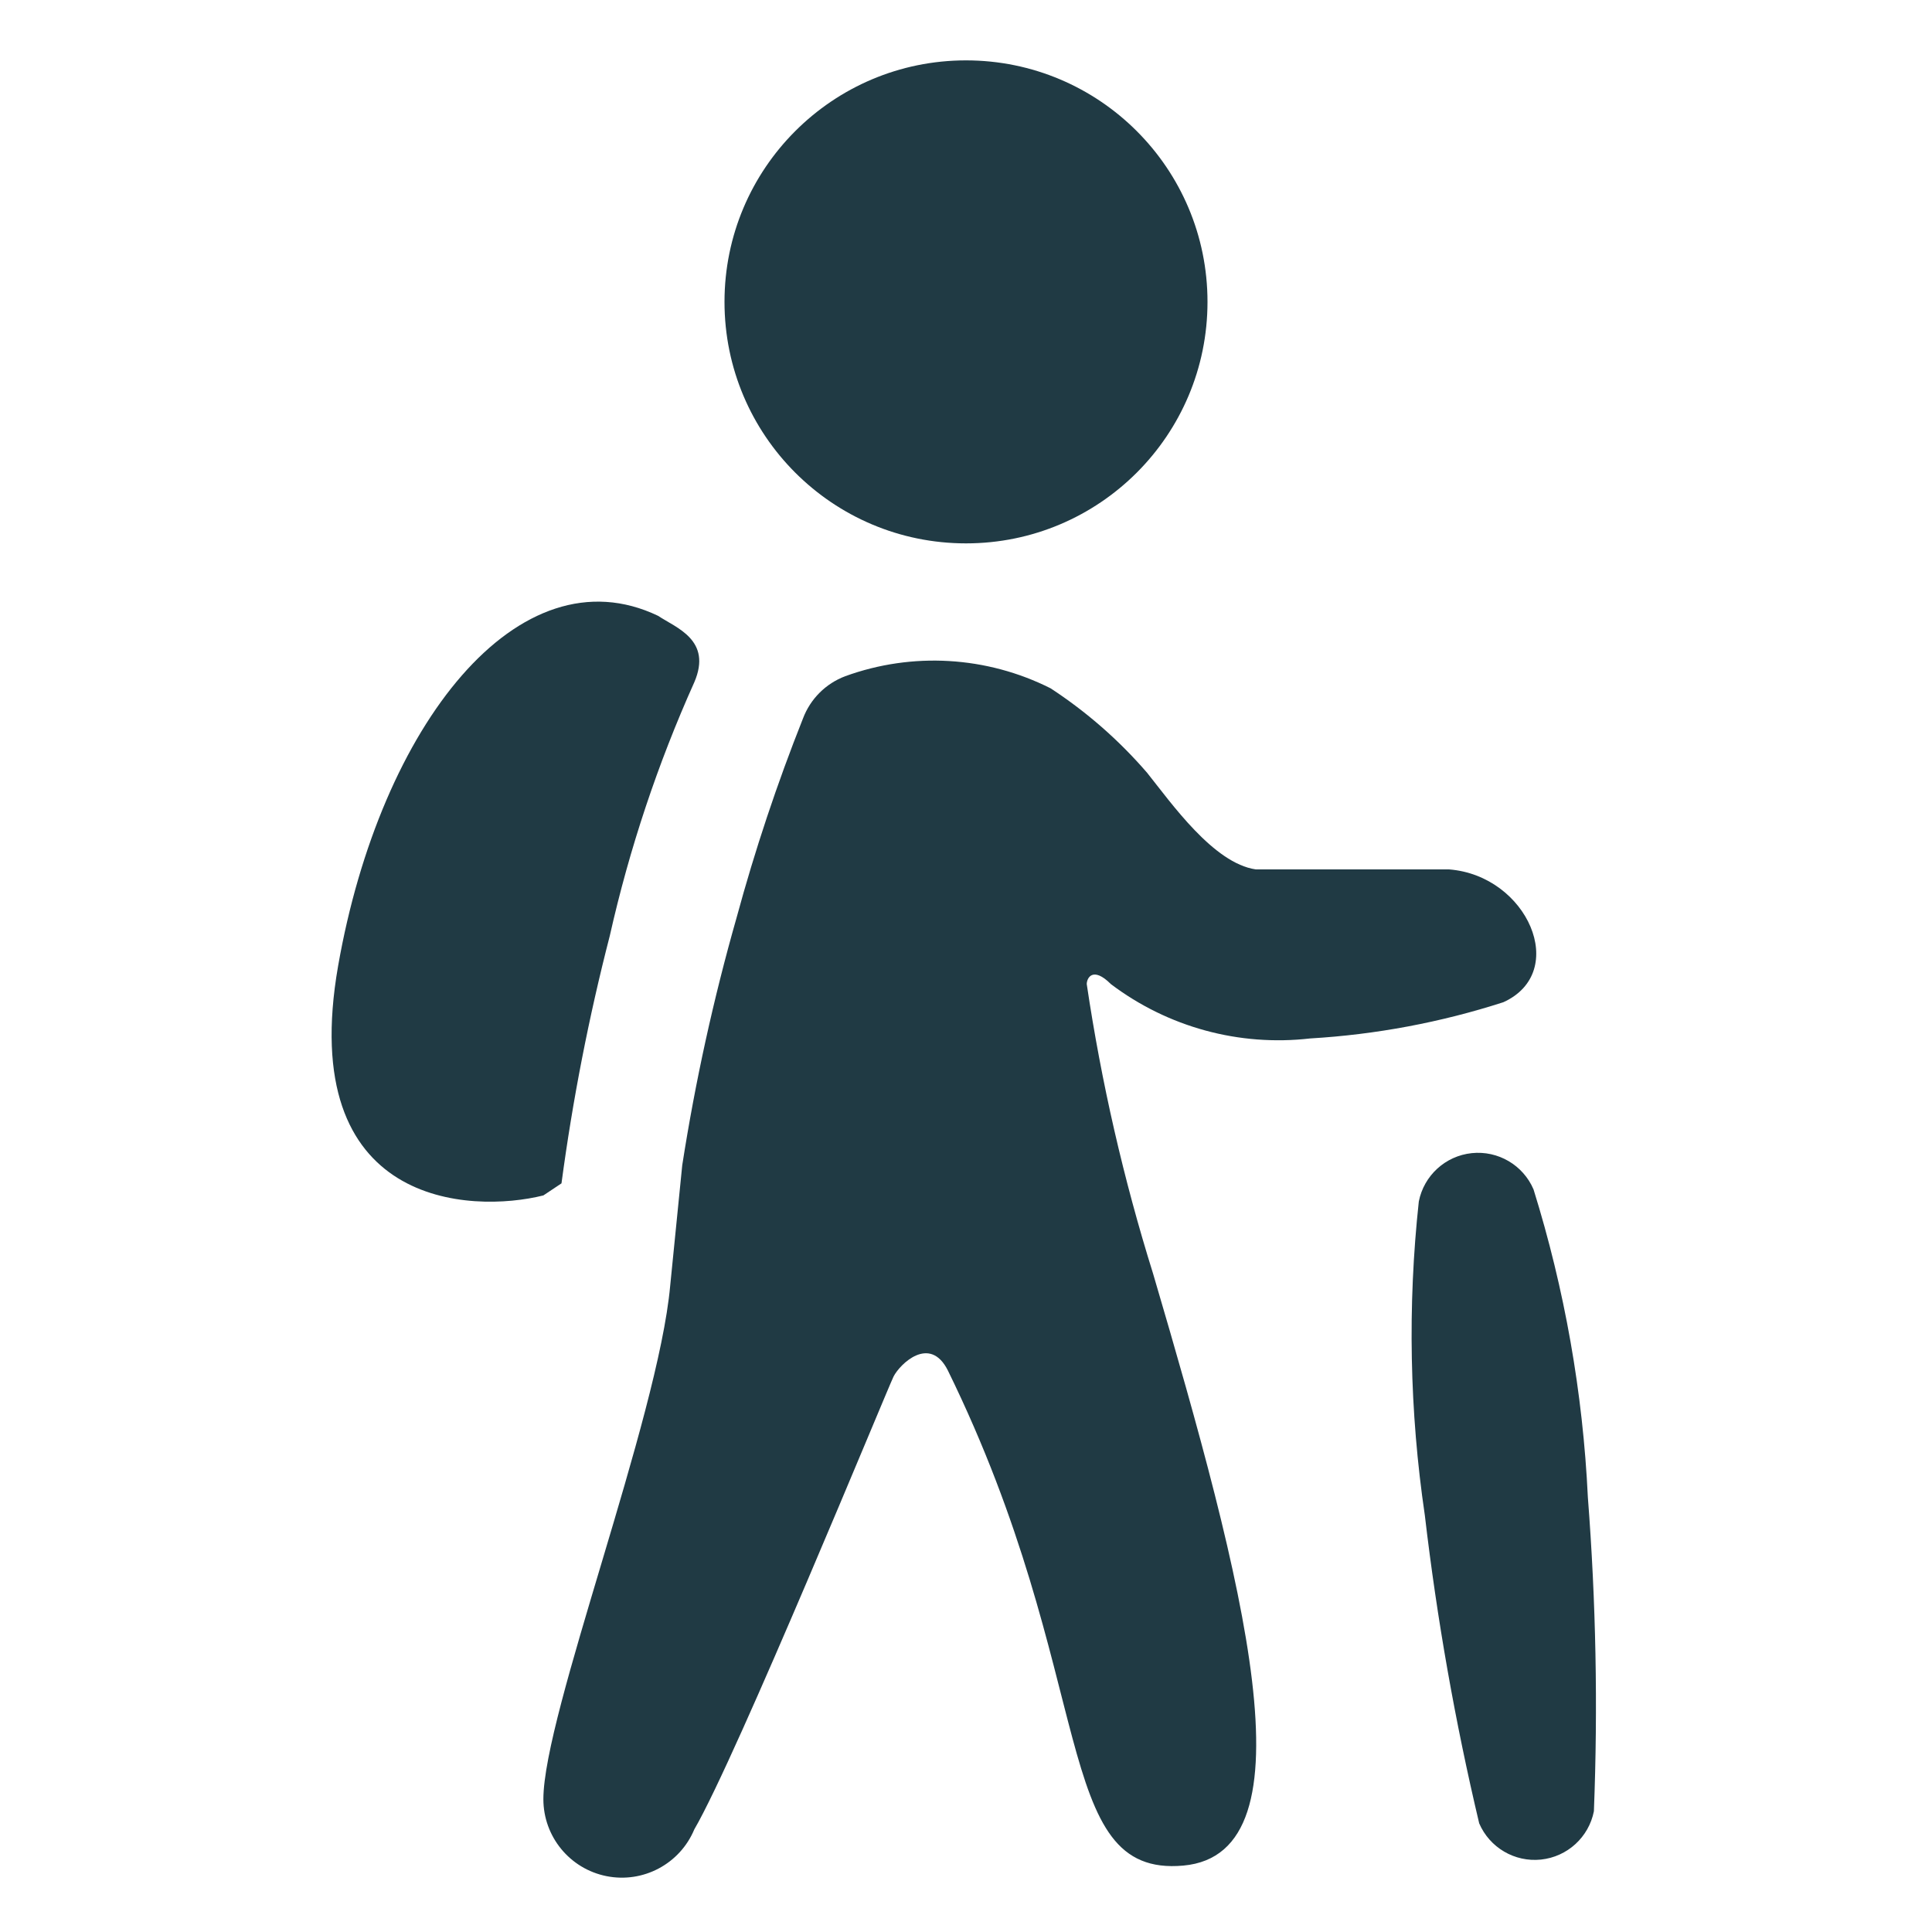
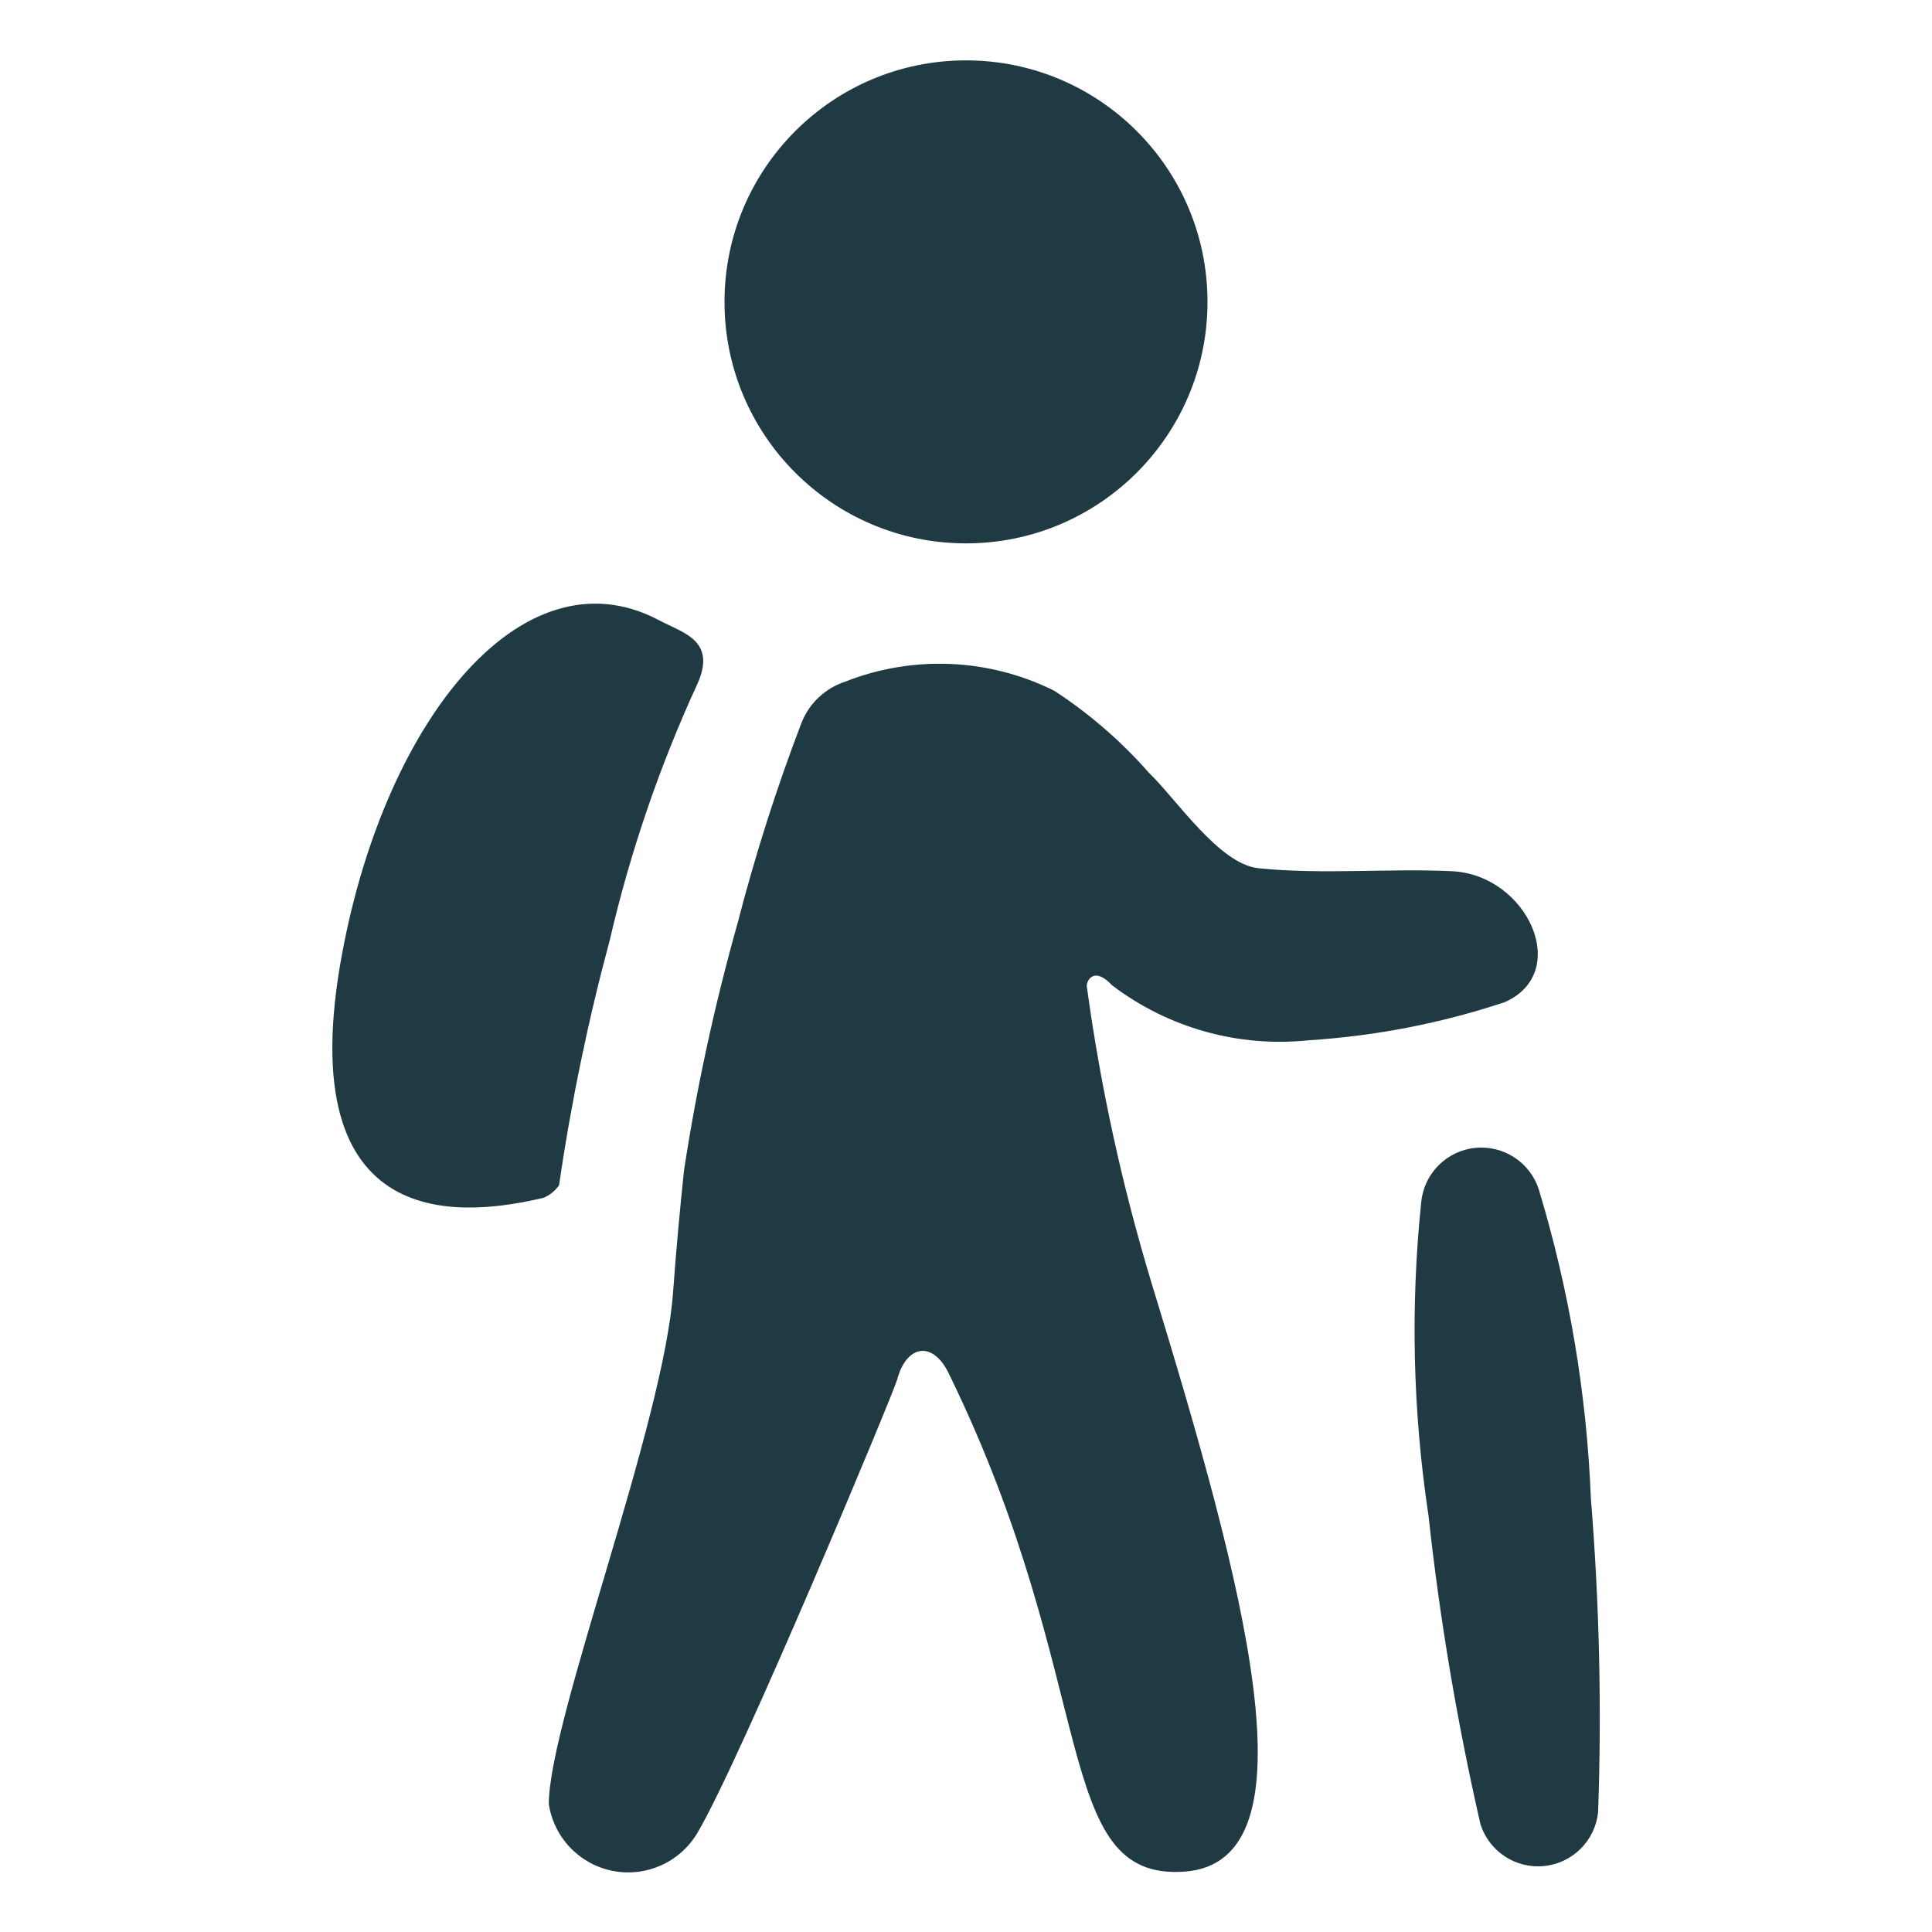
<svg xmlns="http://www.w3.org/2000/svg" viewBox="0 0 32 32">
-   <defs>
-     <style>.a,.b{fill:none;}.b{clip-rule:evenodd;}.c{clip-path:url(#a);}.d{clip-path:url(#b);}.e{clip-path:url(#c);}.f{clip-path:url(#d);}.g{clip-path:url(#e);}.h{fill:#203a44;}</style>
-     <clipPath id="a">
-       <rect class="a" x="-113" y="-1963.2" width="16" height="16" rx="4" ry="4" />
-     </clipPath>
-     <clipPath id="b">
-       <path class="b" d="M-102.2-1965.2v10a1.7,1.7,0,0,1-1.7,1.8h-2a1.7,1.7,0,0,1-1.7-1.7v-10l.8.8h-1.4a2.3,2.3,0,0,1-2.2-2.2,2.2,2.2,0,0,1,.7-1.6l3.4-3.4a2.3,2.3,0,0,1,3.2,0l3.4,3.4a2.2,2.2,0,0,1,0,3.2,2.3,2.3,0,0,1-1.6.7H-103Z" />
-     </clipPath>
-     <clipPath id="c">
-       <path class="b" d="M-103-1965.2v10a1,1,0,0,1-1,1h-2a1,1,0,0,1-1-1v-10h-1.4a1.5,1.5,0,0,1-1.5-1.5,1.5,1.5,0,0,1,.4-1.1l3.4-3.4a1.5,1.5,0,0,1,2.1,0l3.4,3.4a1.5,1.5,0,0,1,0,2.1,1.5,1.5,0,0,1-1.1.4Zm-17.9-17.4h31.9v39.4h-31.9Z" />
-     </clipPath>
-     <clipPath id="d">
-       <rect class="a" x="-113" y="-1963.7" width="16" height="16" rx="4" ry="4" />
-     </clipPath>
-     <clipPath id="e">
-       <path class="b" d="M-103-1965.7v10a1,1,0,0,1-1,1h-2a1,1,0,0,1-1-1v-10h-1.4a1.5,1.5,0,0,1-1.5-1.5,1.5,1.5,0,0,1,.4-1.1l3.4-3.4a1.5,1.5,0,0,1,2.1,0l3.4,3.4a1.5,1.5,0,0,1,0,2.1,1.5,1.5,0,0,1-1.1.4Z" />
-     </clipPath>
-   </defs>
-   <path class="h" d="M18.4,16.3a4.6,4.6,0,0,0,3.3.9,12.9,12.9,0,0,0,3.2-.6c1.1-.5.4-2.1-.9-2.2H20.8c-.7-.1-1.4-1.1-1.8-1.6a7.6,7.6,0,0,0-1.6-1.4,4.3,4.3,0,0,0-3.4-.2,1.2,1.2,0,0,0-.7.7,30.7,30.7,0,0,0-1.1,3.3,34.2,34.2,0,0,0-.9,4.1l-.2,2c-.2,2.2-2.1,7.1-2.1,8.5a1.3,1.3,0,0,0,2.5.5c.7-1.2,3.2-7.3,3.3-7.5s.6-.7.9-.1c2.5,5.1,1.7,8.4,3.9,8.2s1-4.7-.5-9.8A31.7,31.7,0,0,1,18,16.3C18,16.2,18.1,16,18.4,16.3Z" />
-   <path class="h" d="M9.3,19.6a35,35,0,0,1,.8-4.1,22.1,22.1,0,0,1,1.4-4.2c.3-.7-.3-.9-.6-1.1C8.6,9.1,6.3,12,5.6,16S7.8,20.1,9,19.8Z" />
-   <circle class="h" cx="16" cy="5" r="4" />
-   <path class="h" d="M26.3,24.8a20.4,20.4,0,0,0-.9-5.1,1,1,0,0,0-1.9.2,20.5,20.5,0,0,0,.1,5.2,44.5,44.5,0,0,0,.9,5.1,1,1,0,0,0,1.9-.2A44.7,44.7,0,0,0,26.3,24.8Z" />
+   <path d="M18.42,16.32a4.59,4.59,0,0,0,3.26.91,12.87,12.87,0,0,0,3.24-.63c1.12-.49.38-2.11-.87-2.17-1.07-.05-2.14.06-3.21-.05-.65-.07-1.36-1.15-1.81-1.58a7.64,7.64,0,0,0-1.57-1.36A4.26,4.26,0,0,0,14,11.29a1.17,1.17,0,0,0-.72.67,30.74,30.74,0,0,0-1.06,3.32,34.17,34.17,0,0,0-.89,4.1c-.07.66-.13,1.32-.18,2C11,23.57,9.09,28.5,9.09,29.88a1.33,1.33,0,0,0,2.46.48c.71-1.19,3.25-7.29,3.31-7.51.15-.57.59-.66.86-.09,2.51,5.14,1.68,8.4,3.9,8.24s1-4.7-.55-9.76A31.71,31.71,0,0,1,18,16.33C18,16.24,18.12,16,18.42,16.32Z" fill="#203a44" />
+   <path d="M9.26,19.63a35,35,0,0,1,.84-4.06,22.08,22.08,0,0,1,1.45-4.24c.33-.73-.25-.85-.64-1.06C8.63,9.07,6.31,12,5.63,16,4.86,20.59,7.84,20.11,9,19.84A.58.58,0,0,0,9.26,19.63Z" fill="#203a44" />
+   <circle cx="16" cy="5" r="4" fill="#203a44" />
+   <path d="M26.35,24.82a20.45,20.45,0,0,0-.86-5.11,1,1,0,0,0-1.95.2,20.53,20.53,0,0,0,.12,5.19,44.55,44.55,0,0,0,.86,5.11,1,1,0,0,0,1.95-.2A44.74,44.74,0,0,0,26.35,24.82Z" fill="#203a44" />
</svg>
